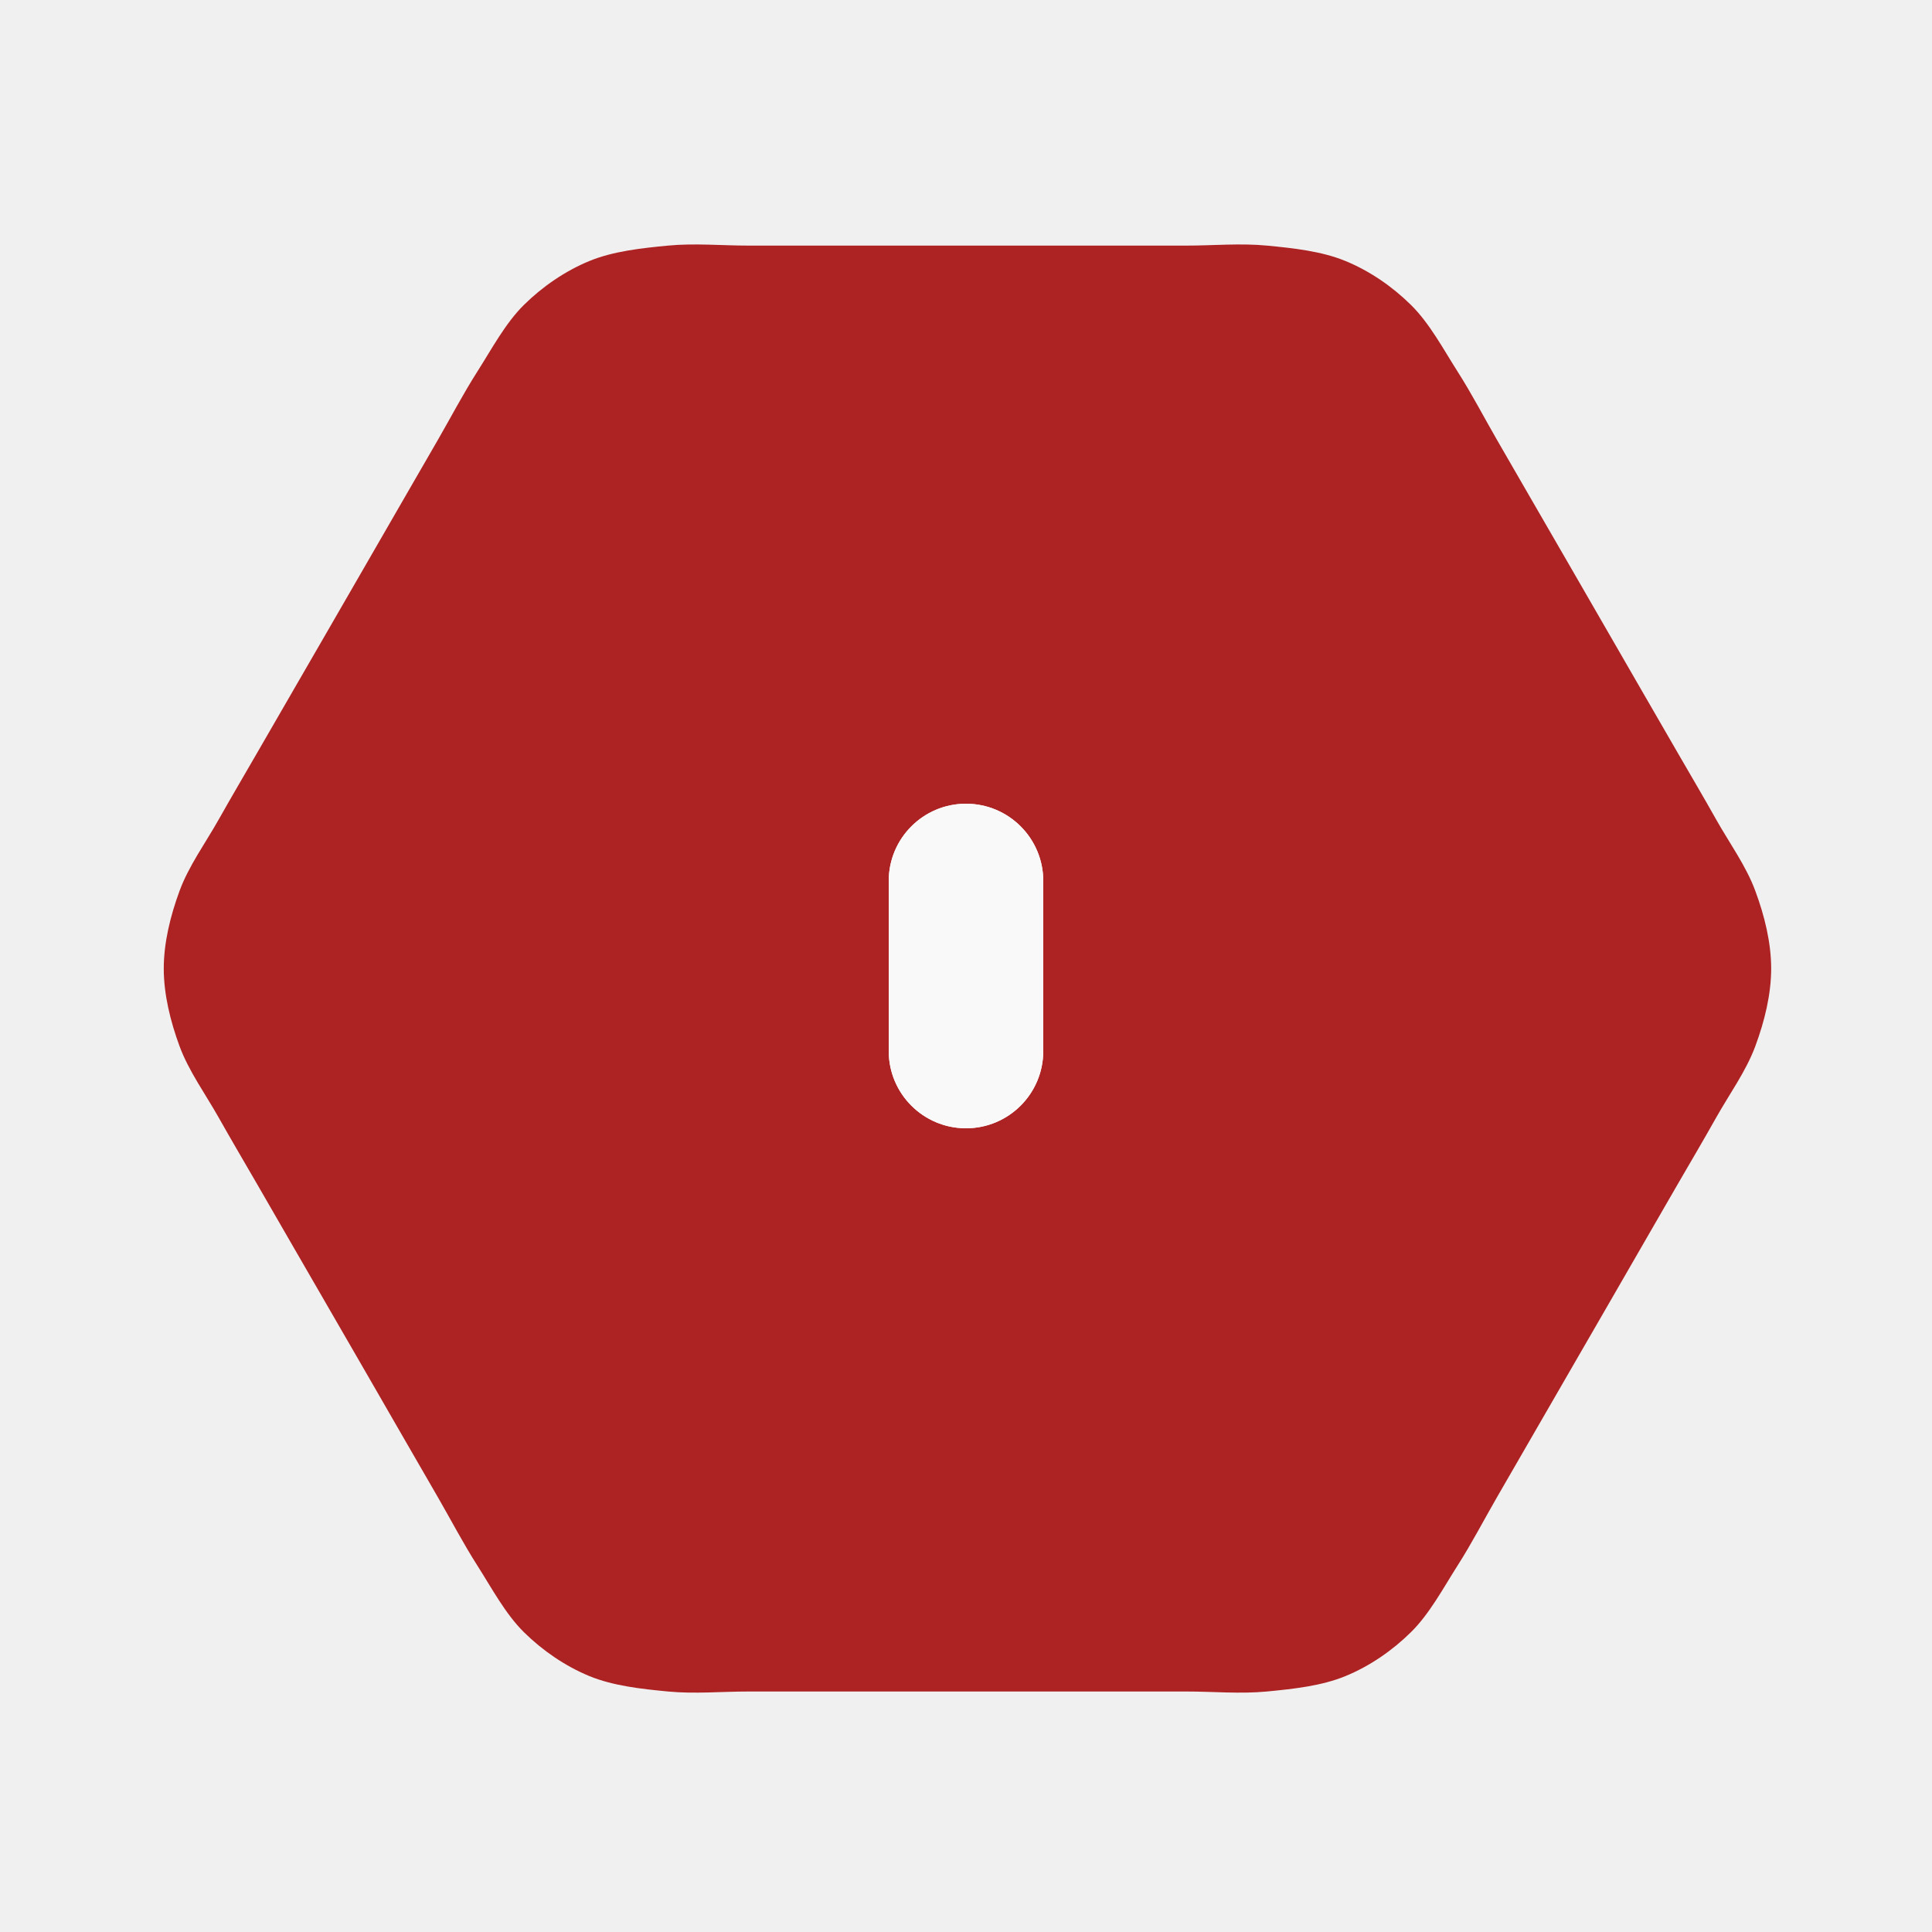
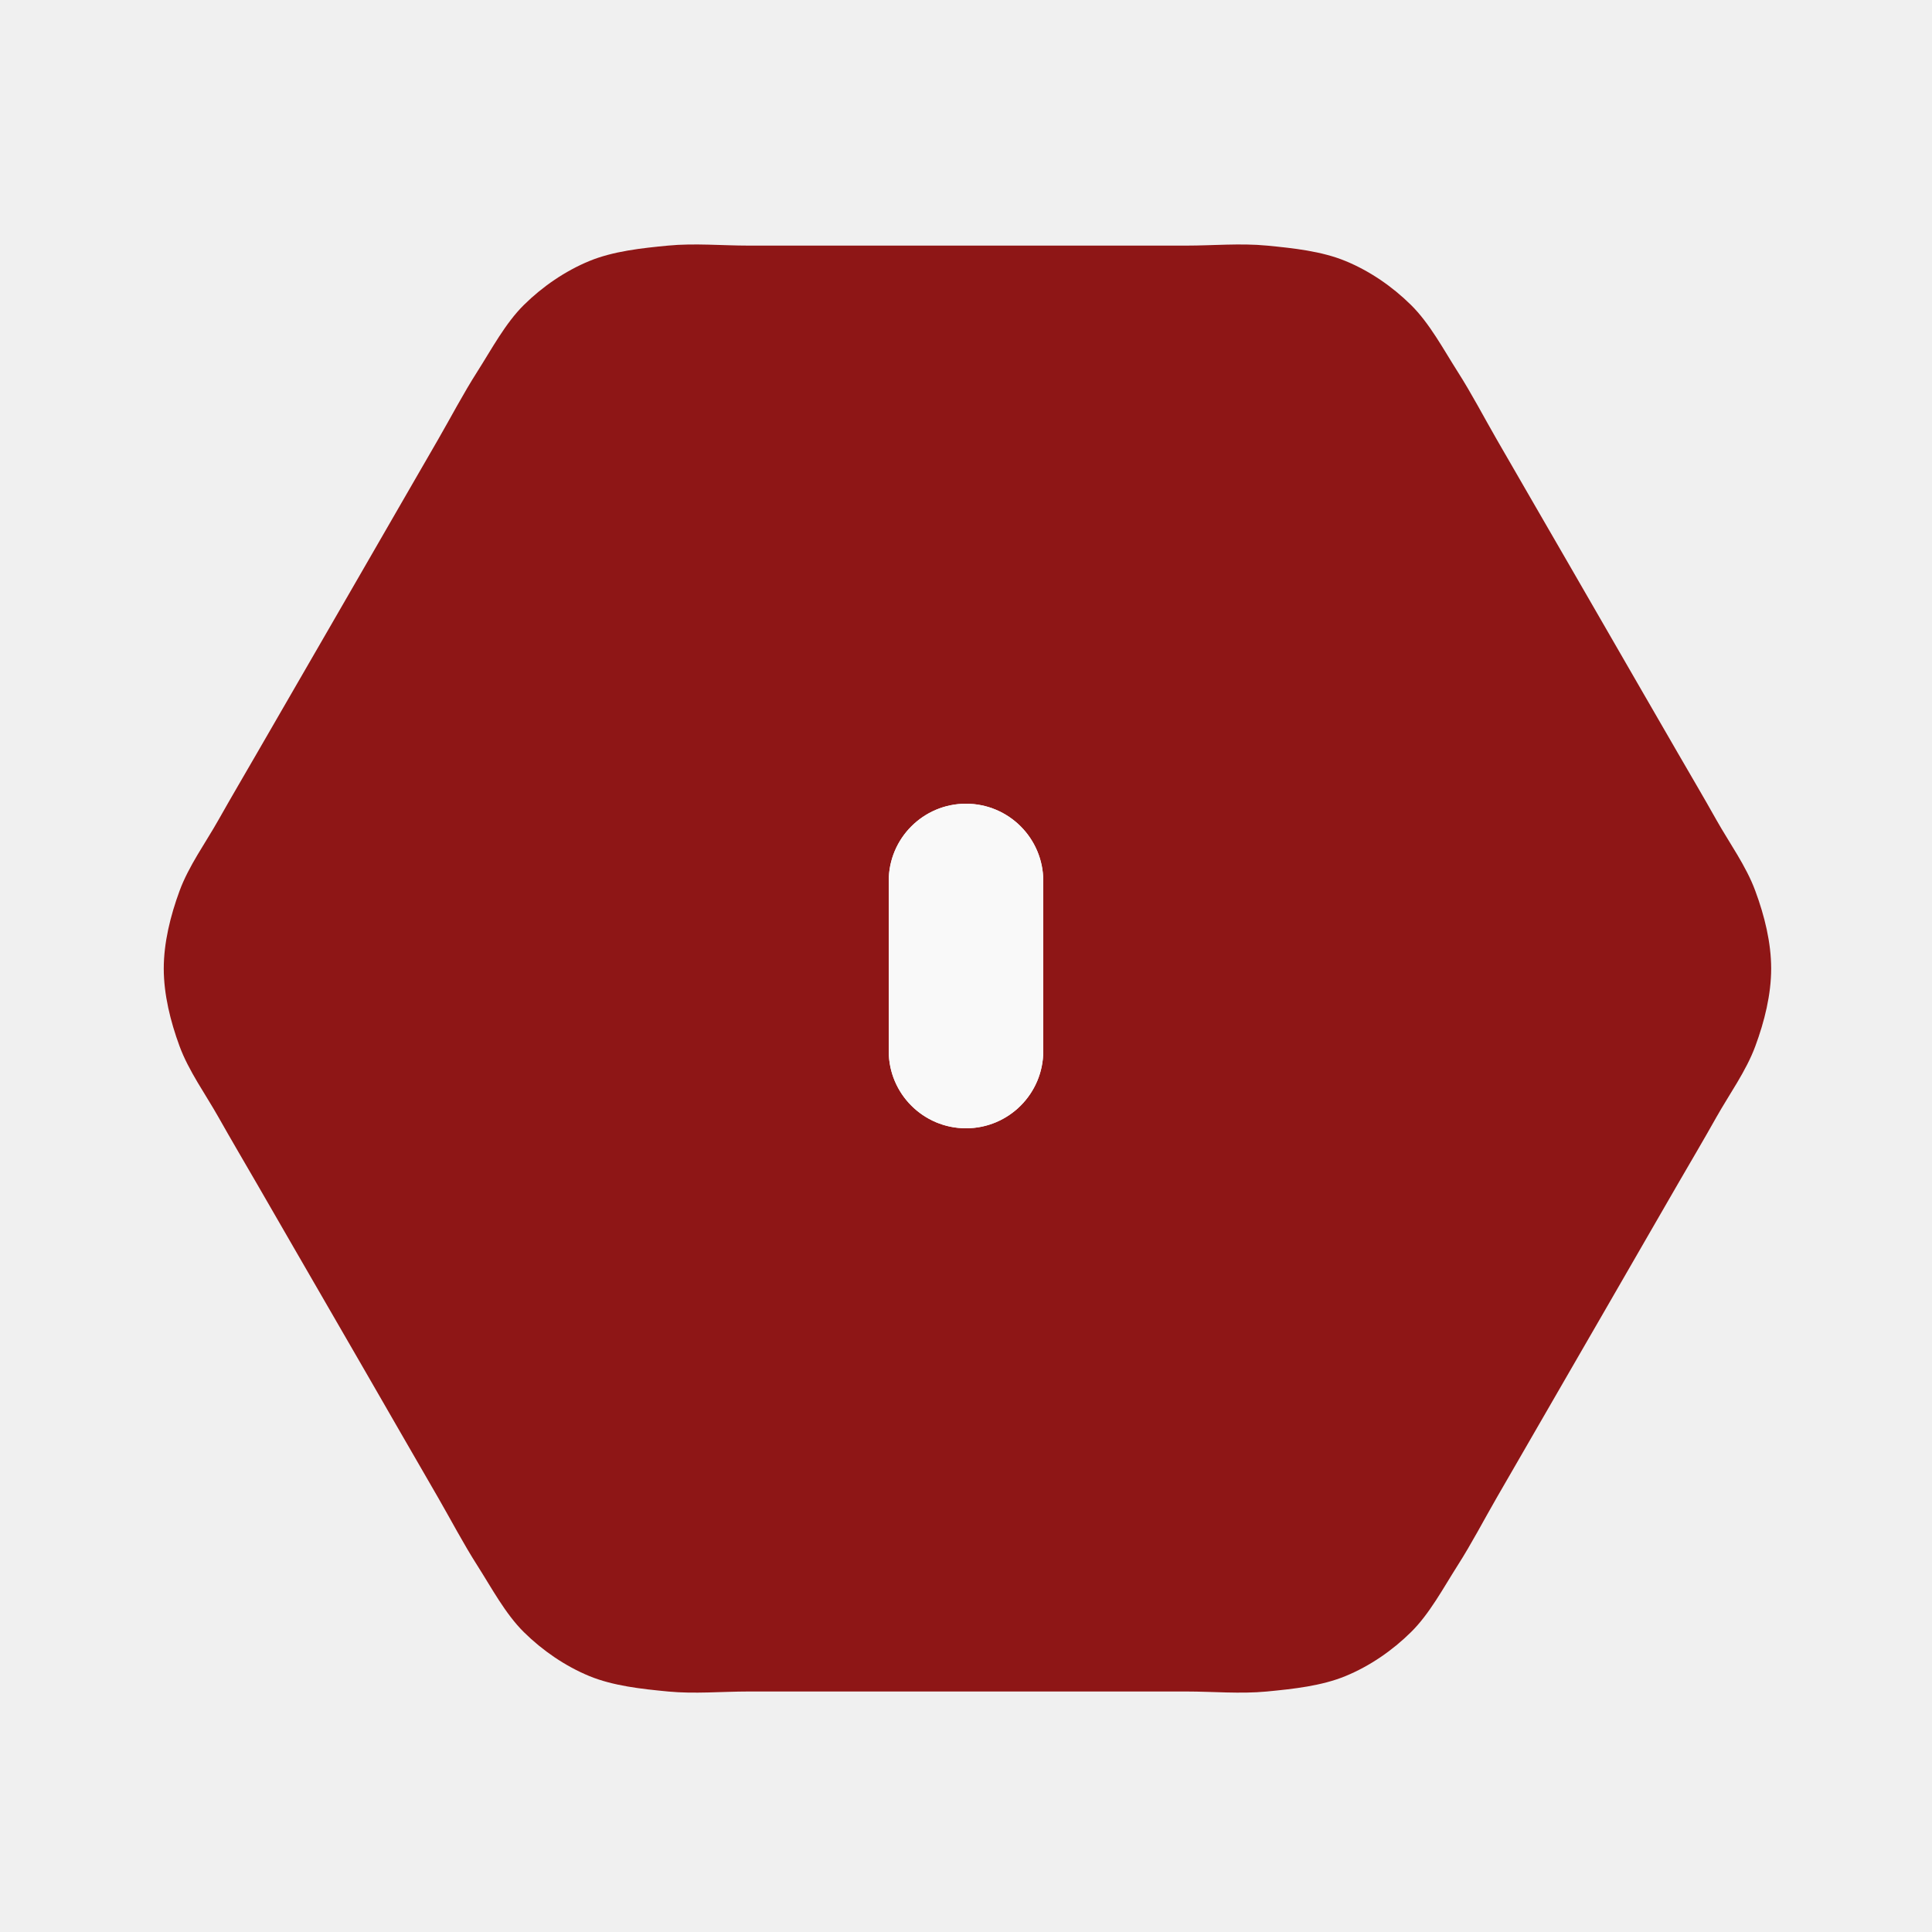
<svg xmlns="http://www.w3.org/2000/svg" width="250" height="250" viewBox="-125 -125 250 250" role="img" aria-label="Animated bloub avatar">
  <defs>
    <mask id="bot-mask-0m23v9" maskUnits="userSpaceOnUse" x="-158" y="-158" width="316" height="316">
      <path d="M104.19 0.33C104.19 3.68 103.33 7.16 102.14 10.37C100.96 13.58 98.75 16.63 97.08 19.6C95.41 22.58 93.73 25.41 92.11 28.21C90.49 31.02 88.92 33.73 87.36 36.44C85.8 39.14 84.27 41.79 82.74 44.45C81.2 47.11 79.68 49.74 78.14 52.41C76.6 55.09 75.06 57.75 73.48 60.48C71.9 63.21 70.32 65.96 68.67 68.81C67.02 71.67 65.45 74.7 63.6 77.6C61.75 80.5 59.99 83.83 57.57 86.21C55.16 88.59 52.23 90.6 49.12 91.88C46.02 93.16 42.36 93.55 38.94 93.88C35.51 94.21 31.92 93.88 28.57 93.88C25.21 93.88 21.99 93.88 18.8 93.88C15.6 93.88 12.5 93.88 9.4 93.88C6.3 93.88 3.26 93.88 0.19 93.88C-2.88 93.88 -5.93 93.88 -9.03 93.88C-12.13 93.88 -15.23 93.88 -18.42 93.88C-21.61 93.88 -24.83 93.88 -28.19 93.88C-31.55 93.88 -35.14 94.21 -38.56 93.88C-41.99 93.55 -45.64 93.16 -48.75 91.88C-51.85 90.6 -54.79 88.59 -57.2 86.21C-59.61 83.83 -61.37 80.5 -63.22 77.6C-65.07 74.7 -66.65 71.67 -68.3 68.81C-69.94 65.96 -71.53 63.21 -73.11 60.48C-74.68 57.75 -76.22 55.09 -77.76 52.41C-79.31 49.74 -80.82 47.11 -82.36 44.45C-83.9 41.79 -85.42 39.14 -86.99 36.44C-88.55 33.73 -90.12 31.02 -91.74 28.21C-93.36 25.41 -95.03 22.58 -96.71 19.6C-98.38 16.63 -100.59 13.58 -101.77 10.37C-102.95 7.16 -103.81 3.68 -103.81 0.33C-103.81 -3.02 -102.95 -6.5 -101.77 -9.71C-100.59 -12.93 -98.38 -15.97 -96.71 -18.94C-95.03 -21.92 -93.36 -24.75 -91.74 -27.56C-90.12 -30.36 -88.55 -33.07 -86.99 -35.78C-85.42 -38.49 -83.9 -41.13 -82.36 -43.79C-80.82 -46.46 -79.31 -49.08 -77.76 -51.76C-76.22 -54.43 -74.68 -57.09 -73.11 -59.82C-71.53 -62.55 -69.94 -65.3 -68.3 -68.15C-66.65 -71.01 -65.07 -74.04 -63.22 -76.94C-61.37 -79.84 -59.61 -83.17 -57.2 -85.55C-54.79 -87.93 -51.85 -89.94 -48.75 -91.22C-45.64 -92.5 -41.99 -92.89 -38.56 -93.22C-35.14 -93.55 -31.55 -93.22 -28.19 -93.22C-24.83 -93.22 -21.61 -93.22 -18.42 -93.22C-15.23 -93.22 -12.13 -93.22 -9.03 -93.22C-5.93 -93.22 -2.88 -93.22 0.19 -93.22C3.26 -93.22 6.3 -93.22 9.4 -93.22C12.5 -93.22 15.6 -93.22 18.8 -93.22C21.99 -93.22 25.21 -93.22 28.57 -93.22C31.92 -93.22 35.51 -93.55 38.94 -93.22C42.36 -92.89 46.02 -92.5 49.12 -91.22C52.23 -89.94 55.16 -87.93 57.57 -85.55C59.99 -83.17 61.75 -79.84 63.6 -76.94C65.45 -74.04 67.02 -71.01 68.67 -68.15C70.32 -65.3 71.9 -62.55 73.48 -59.82C75.06 -57.09 76.6 -54.43 78.14 -51.76C79.68 -49.08 81.2 -46.46 82.74 -43.79C84.27 -41.13 85.8 -38.49 87.36 -35.78C88.92 -33.07 90.49 -30.36 92.11 -27.56C93.73 -24.75 95.41 -21.92 97.08 -18.94C98.75 -15.97 100.96 -12.93 102.14 -9.71C103.33 -6.5 104.19 -3.02 104.19 0.33Z" fill="#fff" />
      <path d="M-10 -11A10 10 0 0 1 0 -21L0 -21A10 10 0 0 1 10 -11L10 11A10 10 0 0 1 0 21L0 21A10 10 0 0 1 -10 11Z" class="oeil0" opacity="1" fill="#000" />
      <path d="M-10 -11A10 10 0 0 1 0 -21L0 -21A10 10 0 0 1 10 -11L10 11A10 10 0 0 1 0 21L0 21A10 10 0 0 1 -10 11Z" class="oeil1" opacity="1" fill="#000" />
    </mask>
  </defs>
  <g fill="none" stroke-linecap="round" />
  <g opacity="1">
    <path d="M104.19 0.33C104.19 3.68 103.33 7.16 102.14 10.37C100.96 13.58 98.75 16.63 97.08 19.6C95.41 22.58 93.73 25.41 92.11 28.21C90.49 31.02 88.92 33.73 87.36 36.44C85.8 39.14 84.27 41.79 82.74 44.45C81.2 47.11 79.68 49.74 78.14 52.41C76.6 55.09 75.06 57.75 73.48 60.48C71.9 63.21 70.32 65.96 68.67 68.81C67.02 71.67 65.45 74.7 63.6 77.6C61.75 80.5 59.99 83.83 57.57 86.21C55.16 88.59 52.23 90.6 49.12 91.88C46.02 93.16 42.36 93.55 38.94 93.88C35.51 94.21 31.92 93.88 28.57 93.88C25.21 93.88 21.99 93.88 18.8 93.88C15.6 93.88 12.5 93.88 9.4 93.88C6.3 93.88 3.26 93.88 0.19 93.88C-2.88 93.88 -5.93 93.88 -9.03 93.88C-12.13 93.88 -15.23 93.88 -18.42 93.88C-21.61 93.88 -24.83 93.88 -28.19 93.88C-31.55 93.88 -35.14 94.21 -38.56 93.88C-41.99 93.55 -45.64 93.16 -48.75 91.88C-51.85 90.6 -54.79 88.59 -57.2 86.21C-59.61 83.83 -61.37 80.5 -63.22 77.6C-65.07 74.7 -66.65 71.67 -68.3 68.81C-69.94 65.96 -71.53 63.21 -73.11 60.48C-74.68 57.75 -76.22 55.09 -77.76 52.41C-79.31 49.74 -80.82 47.11 -82.36 44.45C-83.9 41.79 -85.42 39.14 -86.99 36.44C-88.55 33.73 -90.12 31.02 -91.74 28.21C-93.36 25.41 -95.03 22.58 -96.71 19.6C-98.38 16.63 -100.59 13.58 -101.77 10.37C-102.95 7.16 -103.81 3.68 -103.81 0.33C-103.81 -3.02 -102.95 -6.5 -101.77 -9.71C-100.59 -12.93 -98.38 -15.97 -96.71 -18.94C-95.03 -21.92 -93.36 -24.75 -91.74 -27.56C-90.12 -30.36 -88.55 -33.07 -86.99 -35.78C-85.42 -38.49 -83.9 -41.13 -82.36 -43.79C-80.82 -46.46 -79.31 -49.08 -77.76 -51.76C-76.22 -54.43 -74.68 -57.09 -73.11 -59.82C-71.53 -62.55 -69.94 -65.3 -68.3 -68.15C-66.65 -71.01 -65.07 -74.04 -63.22 -76.94C-61.37 -79.84 -59.61 -83.17 -57.2 -85.55C-54.79 -87.93 -51.85 -89.94 -48.75 -91.22C-45.64 -92.5 -41.99 -92.89 -38.56 -93.22C-35.14 -93.55 -31.55 -93.22 -28.19 -93.22C-24.83 -93.22 -21.61 -93.22 -18.42 -93.22C-15.23 -93.22 -12.13 -93.22 -9.03 -93.22C-5.93 -93.22 -2.88 -93.22 0.19 -93.22C3.26 -93.22 6.3 -93.22 9.4 -93.22C12.5 -93.22 15.6 -93.22 18.8 -93.22C21.99 -93.22 25.21 -93.22 28.57 -93.22C31.92 -93.22 35.51 -93.55 38.94 -93.22C42.36 -92.89 46.02 -92.5 49.12 -91.22C52.23 -89.94 55.16 -87.93 57.57 -85.55C59.99 -83.17 61.75 -79.84 63.6 -76.94C65.45 -74.04 67.02 -71.01 68.67 -68.15C70.32 -65.3 71.9 -62.55 73.48 -59.82C75.06 -57.09 76.6 -54.43 78.14 -51.76C79.68 -49.08 81.2 -46.46 82.74 -43.79C84.27 -41.13 85.8 -38.49 87.36 -35.78C88.92 -33.07 90.49 -30.36 92.11 -27.56C93.73 -24.75 95.41 -21.92 97.08 -18.94C98.75 -15.97 100.96 -12.93 102.14 -9.71C103.33 -6.5 104.19 -3.02 104.19 0.33Z" fill="#f9f9f9" />
    <g mask="url(#bot-mask-0m23v9)">
-       <rect x="-158" y="-158" width="316" height="316" fill="#ad2222" />
+       <rect x="-158" y="-158" width="316" height="316" fill="#8E1616" />
    </g>
  </g>
  <g />
  <g fill="none" stroke-linecap="round" />
  <style>.oeil0,.oeil1{transform-box:view-box;transform-origin:0 0;animation-duration:2.967s;animation-iteration-count:infinite;animation-timing-function:linear;animation-direction:alternate}.oeil0{animation-name:oeil0}.oeil1{animation-name:oeil1}@keyframes oeil0{0%{transform:matrix(0.99,-0.01,0.03,0.45,-11.64,13)}1.124%{transform:matrix(0.99,-0.01,0.03,0.45,-11.67,13.06)}2.247%{transform:matrix(0.99,-0.01,0.03,0.45,-11.7,13.12)}3.371%{transform:matrix(0.99,-0.01,0.03,0.45,-11.74,13.18)}4.494%{transform:matrix(0.99,-0.01,0.03,0.45,-11.78,13.22)}5.618%{transform:matrix(0.99,-0.01,0.03,0.45,-11.83,13.26)}6.742%{transform:matrix(0.99,-0.01,0.03,0.45,-11.89,13.29)}7.865%{transform:matrix(0.99,-0.01,0.03,0.45,-11.96,13.32)}8.989%{transform:matrix(0.99,-0.01,0.03,0.45,-12.02,13.33)}10.112%{transform:matrix(0.99,-0.01,0.03,0.45,-12.1,13.34)}11.236%{transform:matrix(0.99,-0.01,0.04,0.45,-12.17,13.34)}12.36%{transform:matrix(0.99,-0.01,0.04,0.45,-12.25,13.34)}13.483%{transform:matrix(0.99,-0.01,0.04,0.45,-12.33,13.33)}14.607%{transform:matrix(0.99,-0.01,0.04,0.45,-12.42,13.32)}15.73%{transform:matrix(0.99,-0.01,0.04,0.45,-12.5,13.3)}16.854%{transform:matrix(0.99,-0.01,0.04,0.45,-12.58,13.28)}17.978%{transform:matrix(0.99,-0.01,0.04,0.45,-12.66,13.26)}19.101%{transform:matrix(0.99,-0.01,0.04,0.45,-12.74,13.24)}20.225%{transform:matrix(0.99,-0.01,0.04,0.45,-12.81,13.22)}21.348%{transform:matrix(0.99,-0.01,0.04,0.45,-12.89,13.2)}22.472%{transform:matrix(0.99,-0.01,0.04,0.45,-12.96,13.19)}23.596%{transform:matrix(0.99,-0.01,0.04,0.45,-13.02,13.19)}24.719%{transform:matrix(0.99,-0.01,0.04,0.45,-13.08,13.18)}25.843%{transform:matrix(0.99,-0.01,0.04,0.45,-13.14,13.18)}26.966%{transform:matrix(0.99,-0.01,0.04,0.45,-13.19,13.19)}28.09%{transform:matrix(0.99,-0.01,0.04,0.45,-13.24,13.2)}29.213%{transform:matrix(0.99,-0.01,0.04,0.45,-13.29,13.21)}30.337%{transform:matrix(0.99,-0.01,0.04,0.45,-13.33,13.23)}31.461%{transform:matrix(0.99,-0.01,0.04,0.45,-13.38,13.26)}32.584%{transform:matrix(0.99,-0.01,0.04,0.45,-13.42,13.29)}33.708%{transform:matrix(0.99,-0.01,0.04,0.45,-13.47,13.33)}34.831%{transform:matrix(0.99,-0.01,0.04,0.45,-13.52,13.37)}35.955%{transform:matrix(0.99,-0.01,0.04,0.45,-13.58,13.42)}37.079%{transform:matrix(0.99,-0.01,0.04,0.45,-13.64,13.47)}38.202%{transform:matrix(0.99,-0.01,0.04,0.45,-13.7,13.52)}39.326%{transform:matrix(0.99,-0.01,0.04,0.45,-13.77,13.58)}40.449%{transform:matrix(0.99,-0.01,0.04,0.45,-13.86,13.63)}41.573%{transform:matrix(0.99,-0.01,0.04,0.45,-13.94,13.69)}42.697%{transform:matrix(0.99,-0.01,0.04,0.45,-14.04,13.75)}43.82%{transform:matrix(0.99,-0.01,0.04,0.45,-14.14,13.8)}44.944%{transform:matrix(0.99,-0.01,0.04,0.45,-14.25,13.86)}46.067%{transform:matrix(0.99,-0.01,0.04,0.45,-14.37,13.92)}47.191%{transform:matrix(0.99,-0.01,0.04,0.45,-14.5,13.97)}48.315%{transform:matrix(0.99,-0.01,0.04,0.45,-14.62,14.02)}49.438%{transform:matrix(0.99,0,0.04,0.22,-14.75,14.07)}50.562%{transform:matrix(0.99,0,0.04,0.24,-14.88,14.12)}51.685%{transform:matrix(0.99,-0.01,0.04,0.45,-15.01,14.17)}52.809%{transform:matrix(0.99,-0.01,0.04,0.45,-15.14,14.21)}53.933%{transform:matrix(0.99,-0.01,0.04,0.45,-15.26,14.25)}55.056%{transform:matrix(0.99,-0.01,0.04,0.45,-15.37,14.3)}56.18%{transform:matrix(0.99,-0.01,0.04,0.45,-15.47,14.34)}57.303%{transform:matrix(0.99,-0.01,0.04,0.45,-15.56,14.38)}58.427%{transform:matrix(0.99,-0.01,0.04,0.45,-15.64,14.43)}59.551%{transform:matrix(0.99,-0.01,0.04,0.45,-15.7,14.47)}60.674%{transform:matrix(0.99,-0.01,0.04,0.45,-15.74,14.52)}61.798%{transform:matrix(0.99,-0.01,0.04,0.45,-15.76,14.58)}62.921%{transform:matrix(0.99,-0.01,0.04,0.45,-15.76,14.64)}64.045%{transform:matrix(0.99,-0.01,0.04,0.45,-15.74,14.7)}65.169%{transform:matrix(0.99,-0.01,0.04,0.45,-15.7,14.77)}66.292%{transform:matrix(0.99,-0.01,0.04,0.45,-15.64,14.85)}67.416%{transform:matrix(0.99,-0.01,0.04,0.45,-15.56,14.94)}68.539%{transform:matrix(0.99,-0.01,0.04,0.45,-15.45,15.04)}69.663%{transform:matrix(0.99,-0.01,0.04,0.45,-15.33,15.15)}70.787%{transform:matrix(0.99,-0.01,0.04,0.45,-15.19,15.26)}71.91%{transform:matrix(0.99,-0.01,0.04,0.45,-15.05,15.41)}73.034%{transform:matrix(0.99,-0.01,0.04,0.45,-14.9,15.56)}74.157%{transform:matrix(0.99,-0.01,0.04,0.45,-14.73,15.73)}75.281%{transform:matrix(0.99,-0.01,0.04,0.45,-14.56,15.91)}76.404%{transform:matrix(0.99,-0.01,0.04,0.45,-14.39,16.1)}77.528%{transform:matrix(0.99,-0.01,0.04,0.45,-14.21,16.3)}78.652%{transform:matrix(0.99,-0.01,0.04,0.45,-14.03,16.51)}79.775%{transform:matrix(0.99,-0.01,0.04,0.45,-13.85,16.72)}80.899%{transform:matrix(0.99,-0.01,0.04,0.45,-13.68,16.94)}82.022%{transform:matrix(0.99,-0.01,0.04,0.45,-13.52,17.16)}83.146%{transform:matrix(0.99,-0.01,0.04,0.45,-13.37,17.39)}84.27%{transform:matrix(0.99,-0.01,0.04,0.45,-13.23,17.61)}85.393%{transform:matrix(0.99,-0.01,0.04,0.45,-13.11,17.83)}86.517%{transform:matrix(0.99,-0.01,0.04,0.45,-13,18.04)}87.64%{transform:matrix(0.99,-0.01,0.04,0.45,-12.92,18.24)}88.764%{transform:matrix(0.99,-0.01,0.04,0.45,-12.85,18.43)}89.888%{transform:matrix(0.99,-0.01,0.04,0.45,-12.8,18.61)}91.011%{transform:matrix(0.99,-0.01,0.04,0.45,-12.77,18.76)}92.135%{transform:matrix(0.99,-0.01,0.04,0.45,-12.76,18.9)}93.258%{transform:matrix(0.99,-0.01,0.04,0.45,-12.77,19.03)}94.382%{transform:matrix(0.99,-0.01,0.04,0.45,-12.8,19.12)}95.506%{transform:matrix(0.99,-0.01,0.04,0.45,-12.84,19.19)}96.629%{transform:matrix(0.99,-0.01,0.04,0.45,-12.9,19.25)}97.753%{transform:matrix(0.99,-0.01,0.04,0.45,-12.98,19.29)}98.876%{transform:matrix(0.99,-0.01,0.04,0.45,-13.07,19.3)}100%{transform:matrix(0.99,-0.01,0.04,0.45,-13.17,19.28)}}@keyframes oeil1{0%{transform:matrix(0.91,-0.04,0.03,0.45,41.57,10.17)}1.124%{transform:matrix(0.91,-0.04,0.03,0.45,41.54,10.21)}2.247%{transform:matrix(0.91,-0.04,0.03,0.45,41.5,10.25)}3.371%{transform:matrix(0.91,-0.04,0.03,0.45,41.45,10.28)}4.494%{transform:matrix(0.91,-0.04,0.03,0.45,41.4,10.32)}5.618%{transform:matrix(0.91,-0.04,0.03,0.45,41.34,10.34)}6.742%{transform:matrix(0.91,-0.04,0.03,0.45,41.27,10.36)}7.865%{transform:matrix(0.91,-0.04,0.03,0.45,41.2,10.38)}8.989%{transform:matrix(0.91,-0.04,0.03,0.45,41.12,10.39)}10.112%{transform:matrix(0.91,-0.04,0.03,0.45,41.03,10.39)}11.236%{transform:matrix(0.91,-0.04,0.04,0.45,40.95,10.39)}12.36%{transform:matrix(0.91,-0.04,0.04,0.45,40.85,10.39)}13.483%{transform:matrix(0.91,-0.04,0.04,0.45,40.76,10.38)}14.607%{transform:matrix(0.91,-0.04,0.04,0.45,40.67,10.37)}15.73%{transform:matrix(0.91,-0.04,0.04,0.45,40.57,10.36)}16.854%{transform:matrix(0.91,-0.04,0.04,0.45,40.48,10.35)}17.978%{transform:matrix(0.91,-0.04,0.04,0.45,40.39,10.33)}19.101%{transform:matrix(0.91,-0.04,0.04,0.45,40.3,10.32)}20.225%{transform:matrix(0.91,-0.04,0.04,0.45,40.22,10.3)}21.348%{transform:matrix(0.91,-0.04,0.04,0.45,40.14,10.29)}22.472%{transform:matrix(0.91,-0.04,0.04,0.45,40.06,10.27)}23.596%{transform:matrix(0.91,-0.04,0.04,0.45,39.99,10.26)}24.719%{transform:matrix(0.91,-0.04,0.04,0.45,39.93,10.26)}25.843%{transform:matrix(0.91,-0.04,0.04,0.45,39.86,10.25)}26.966%{transform:matrix(0.91,-0.04,0.04,0.45,39.81,10.26)}28.09%{transform:matrix(0.91,-0.04,0.04,0.45,39.75,10.26)}29.213%{transform:matrix(0.91,-0.04,0.04,0.45,39.7,10.27)}30.337%{transform:matrix(0.91,-0.04,0.04,0.45,39.65,10.29)}31.461%{transform:matrix(0.91,-0.04,0.04,0.45,39.59,10.31)}32.584%{transform:matrix(0.91,-0.04,0.04,0.45,39.54,10.33)}33.708%{transform:matrix(0.91,-0.04,0.04,0.45,39.48,10.36)}34.831%{transform:matrix(0.91,-0.04,0.04,0.45,39.42,10.4)}35.955%{transform:matrix(0.91,-0.04,0.04,0.45,39.36,10.43)}37.079%{transform:matrix(0.91,-0.04,0.04,0.45,39.29,10.48)}38.202%{transform:matrix(0.91,-0.04,0.04,0.45,39.21,10.52)}39.326%{transform:matrix(0.91,-0.04,0.04,0.45,39.12,10.57)}40.449%{transform:matrix(0.91,-0.04,0.04,0.45,39.02,10.62)}41.573%{transform:matrix(0.92,-0.04,0.04,0.45,38.92,10.67)}42.697%{transform:matrix(0.92,-0.04,0.04,0.45,38.8,10.72)}43.82%{transform:matrix(0.92,-0.04,0.04,0.45,38.68,10.77)}44.944%{transform:matrix(0.92,-0.04,0.04,0.45,38.55,10.82)}46.067%{transform:matrix(0.92,-0.04,0.04,0.45,38.41,10.87)}47.191%{transform:matrix(0.92,-0.04,0.04,0.45,38.26,10.92)}48.315%{transform:matrix(0.92,-0.04,0.04,0.45,38.11,10.97)}49.438%{transform:matrix(0.92,-0.02,0.04,0.22,37.95,11.02)}50.562%{transform:matrix(0.92,-0.02,0.04,0.24,37.8,11.06)}51.685%{transform:matrix(0.92,-0.04,0.04,0.45,37.65,11.1)}52.809%{transform:matrix(0.92,-0.04,0.04,0.45,37.5,11.14)}53.933%{transform:matrix(0.92,-0.04,0.04,0.45,37.36,11.18)}55.056%{transform:matrix(0.92,-0.04,0.04,0.45,37.22,11.22)}56.18%{transform:matrix(0.92,-0.04,0.04,0.45,37.1,11.26)}57.303%{transform:matrix(0.92,-0.04,0.04,0.45,36.99,11.3)}58.427%{transform:matrix(0.92,-0.04,0.04,0.45,36.9,11.33)}59.551%{transform:matrix(0.92,-0.04,0.04,0.45,36.83,11.37)}60.674%{transform:matrix(0.92,-0.04,0.04,0.45,36.78,11.41)}61.798%{transform:matrix(0.92,-0.04,0.04,0.45,36.76,11.45)}62.921%{transform:matrix(0.92,-0.04,0.04,0.45,36.75,11.5)}64.045%{transform:matrix(0.92,-0.04,0.04,0.45,36.77,11.55)}65.169%{transform:matrix(0.92,-0.04,0.04,0.45,36.82,11.6)}66.292%{transform:matrix(0.92,-0.04,0.04,0.45,36.88,11.66)}67.416%{transform:matrix(0.92,-0.04,0.04,0.45,36.97,11.72)}68.539%{transform:matrix(0.92,-0.04,0.04,0.45,37.08,11.79)}69.663%{transform:matrix(0.92,-0.04,0.04,0.45,37.22,11.87)}70.787%{transform:matrix(0.92,-0.04,0.04,0.45,37.37,11.95)}71.91%{transform:matrix(0.92,-0.04,0.04,0.45,37.53,12.04)}73.034%{transform:matrix(0.92,-0.04,0.04,0.45,37.71,12.13)}74.157%{transform:matrix(0.92,-0.04,0.04,0.45,37.9,12.23)}75.281%{transform:matrix(0.92,-0.05,0.04,0.45,38.1,12.34)}76.404%{transform:matrix(0.92,-0.05,0.04,0.45,38.3,12.46)}77.528%{transform:matrix(0.91,-0.05,0.04,0.45,38.51,12.58)}78.652%{transform:matrix(0.91,-0.05,0.04,0.45,38.71,12.7)}79.775%{transform:matrix(0.91,-0.05,0.04,0.45,38.91,12.83)}80.899%{transform:matrix(0.91,-0.05,0.04,0.45,39.1,12.97)}82.022%{transform:matrix(0.91,-0.05,0.04,0.45,39.27,13.1)}83.146%{transform:matrix(0.91,-0.05,0.04,0.45,39.44,13.24)}84.27%{transform:matrix(0.91,-0.05,0.04,0.45,39.59,13.37)}85.393%{transform:matrix(0.91,-0.05,0.04,0.45,39.72,13.5)}86.517%{transform:matrix(0.91,-0.05,0.04,0.45,39.83,13.63)}87.64%{transform:matrix(0.91,-0.05,0.04,0.45,39.92,13.76)}88.764%{transform:matrix(0.91,-0.05,0.04,0.45,39.99,13.87)}89.888%{transform:matrix(0.91,-0.05,0.04,0.45,40.04,13.98)}91.011%{transform:matrix(0.91,-0.05,0.04,0.45,40.07,14.08)}92.135%{transform:matrix(0.91,-0.05,0.04,0.45,40.08,14.17)}93.258%{transform:matrix(0.91,-0.05,0.04,0.45,40.06,14.25)}94.382%{transform:matrix(0.91,-0.05,0.04,0.45,40.03,14.31)}95.506%{transform:matrix(0.91,-0.05,0.04,0.45,39.98,14.36)}96.629%{transform:matrix(0.91,-0.05,0.04,0.45,39.92,14.39)}97.753%{transform:matrix(0.91,-0.05,0.04,0.45,39.84,14.41)}98.876%{transform:matrix(0.91,-0.05,0.04,0.45,39.75,14.41)}100%{transform:matrix(0.91,-0.05,0.04,0.45,39.65,14.39)}}</style>
</svg>
